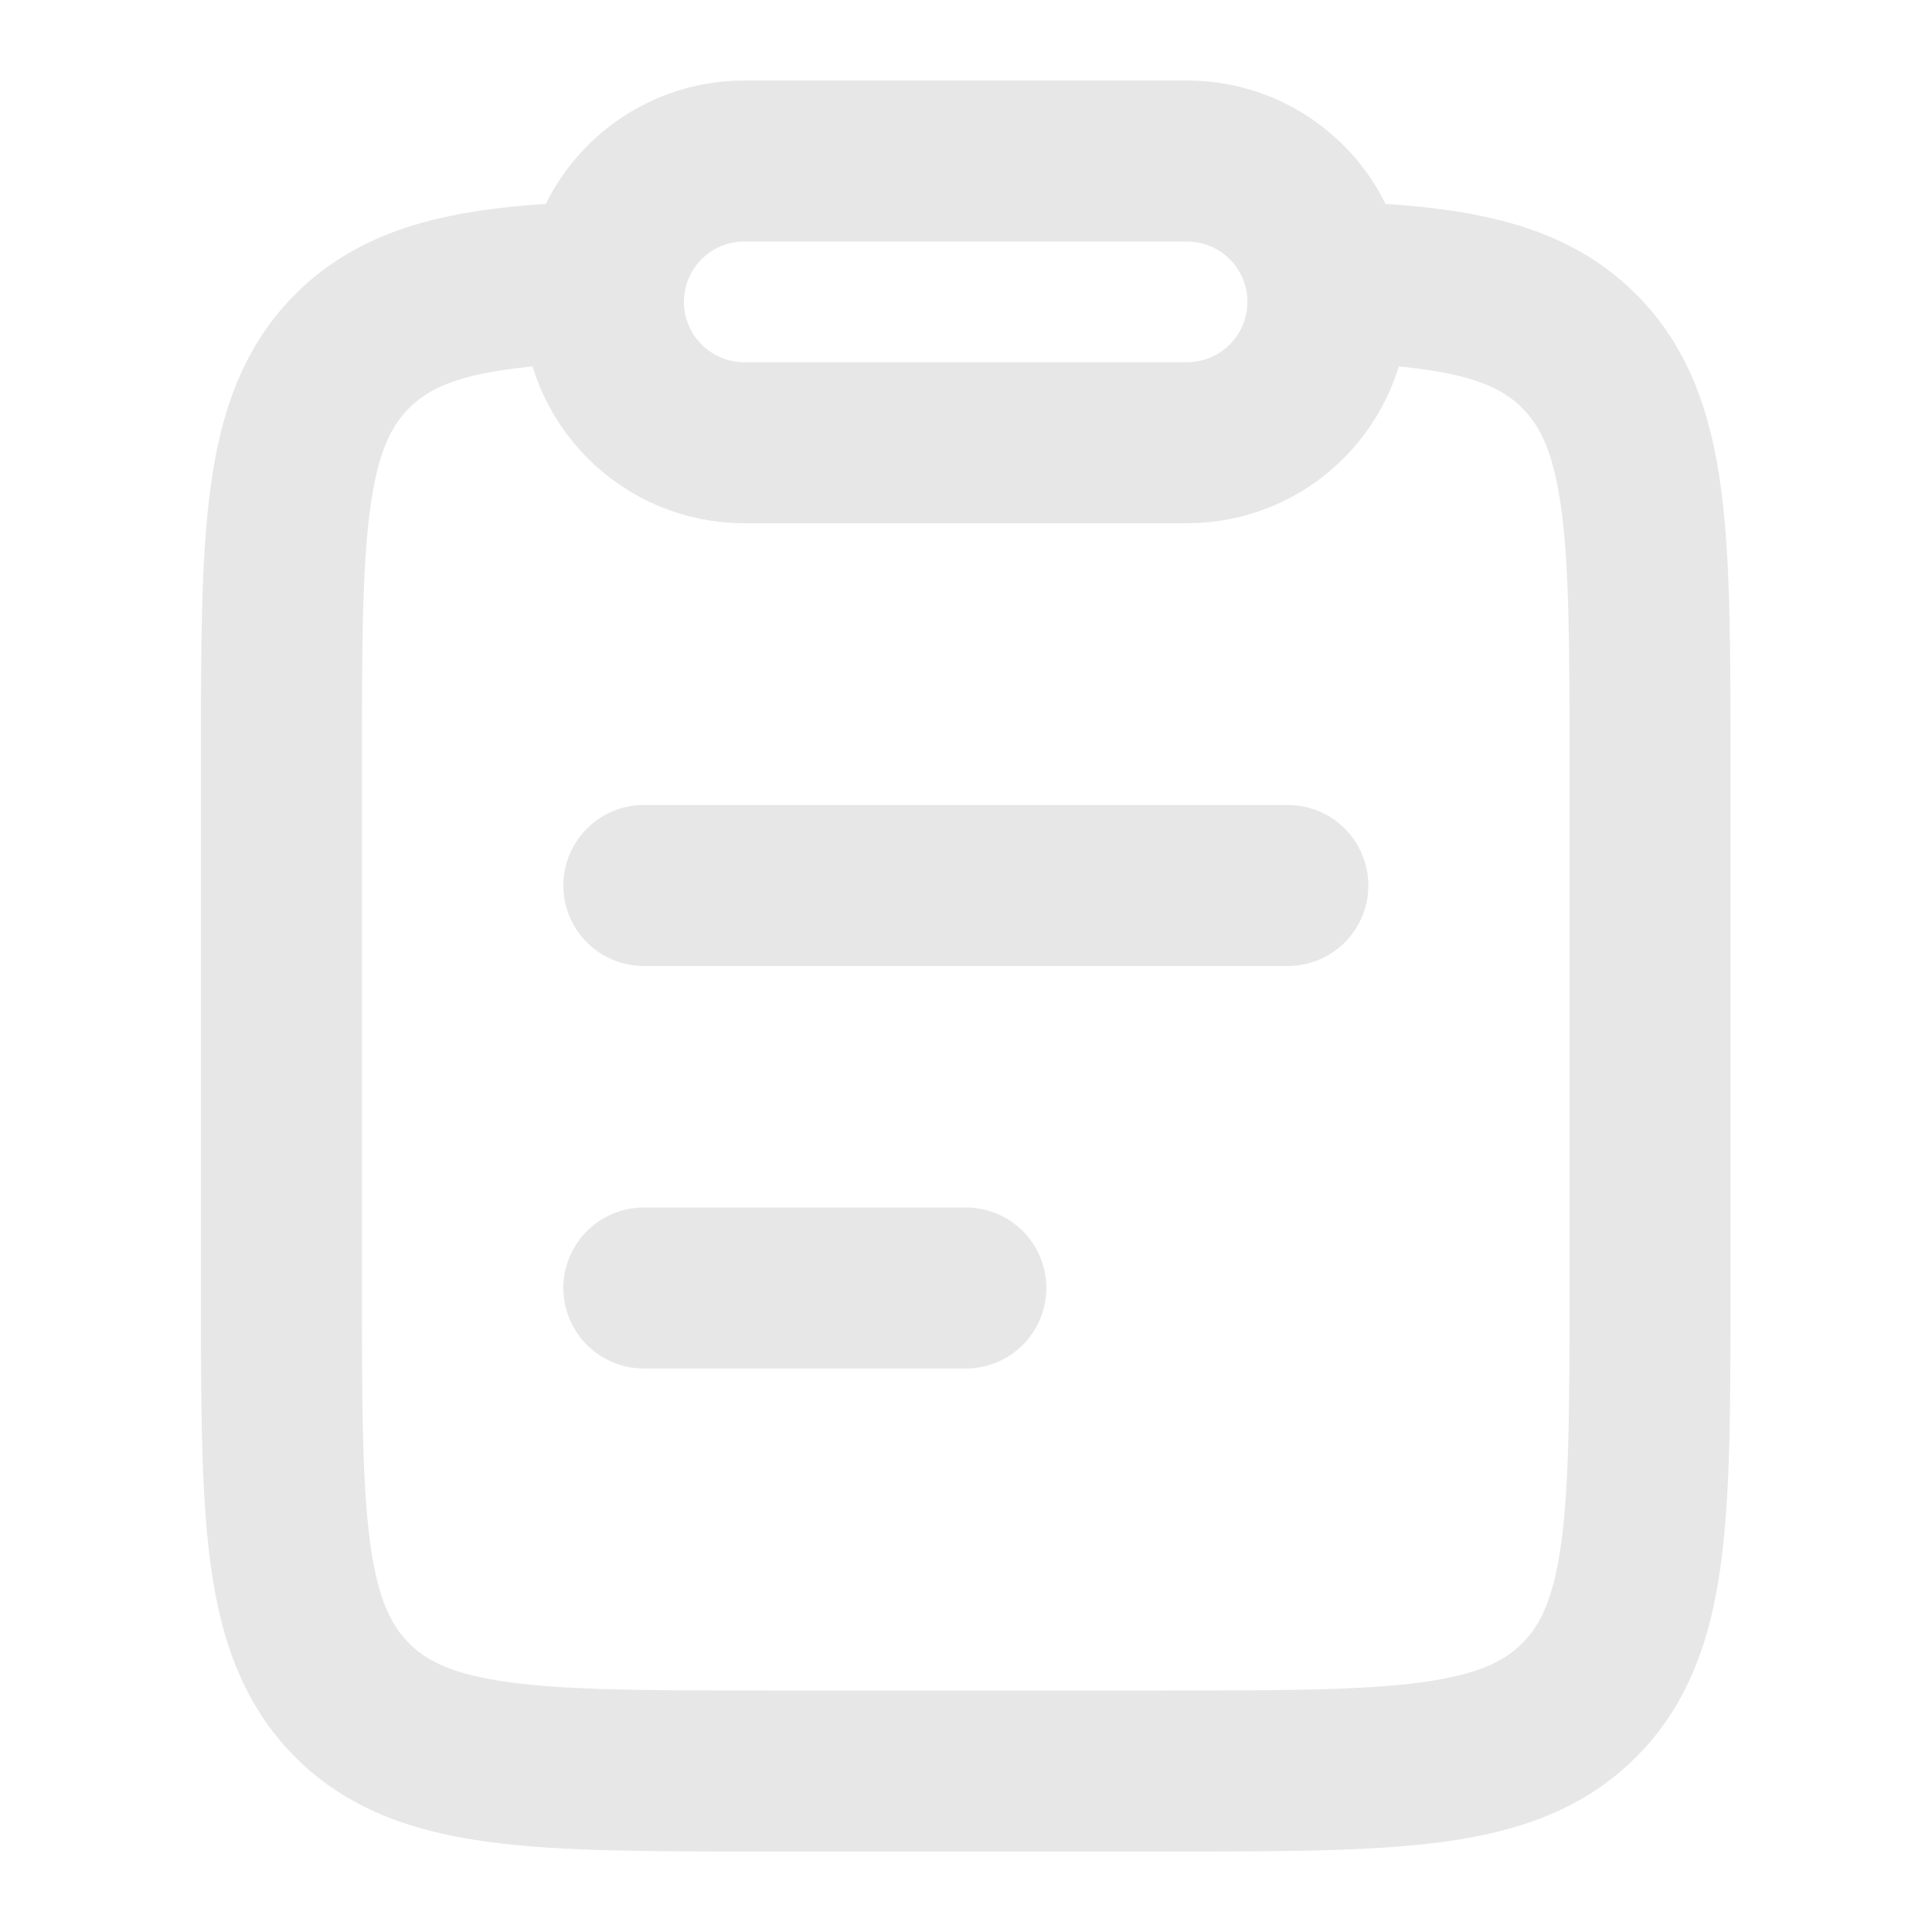
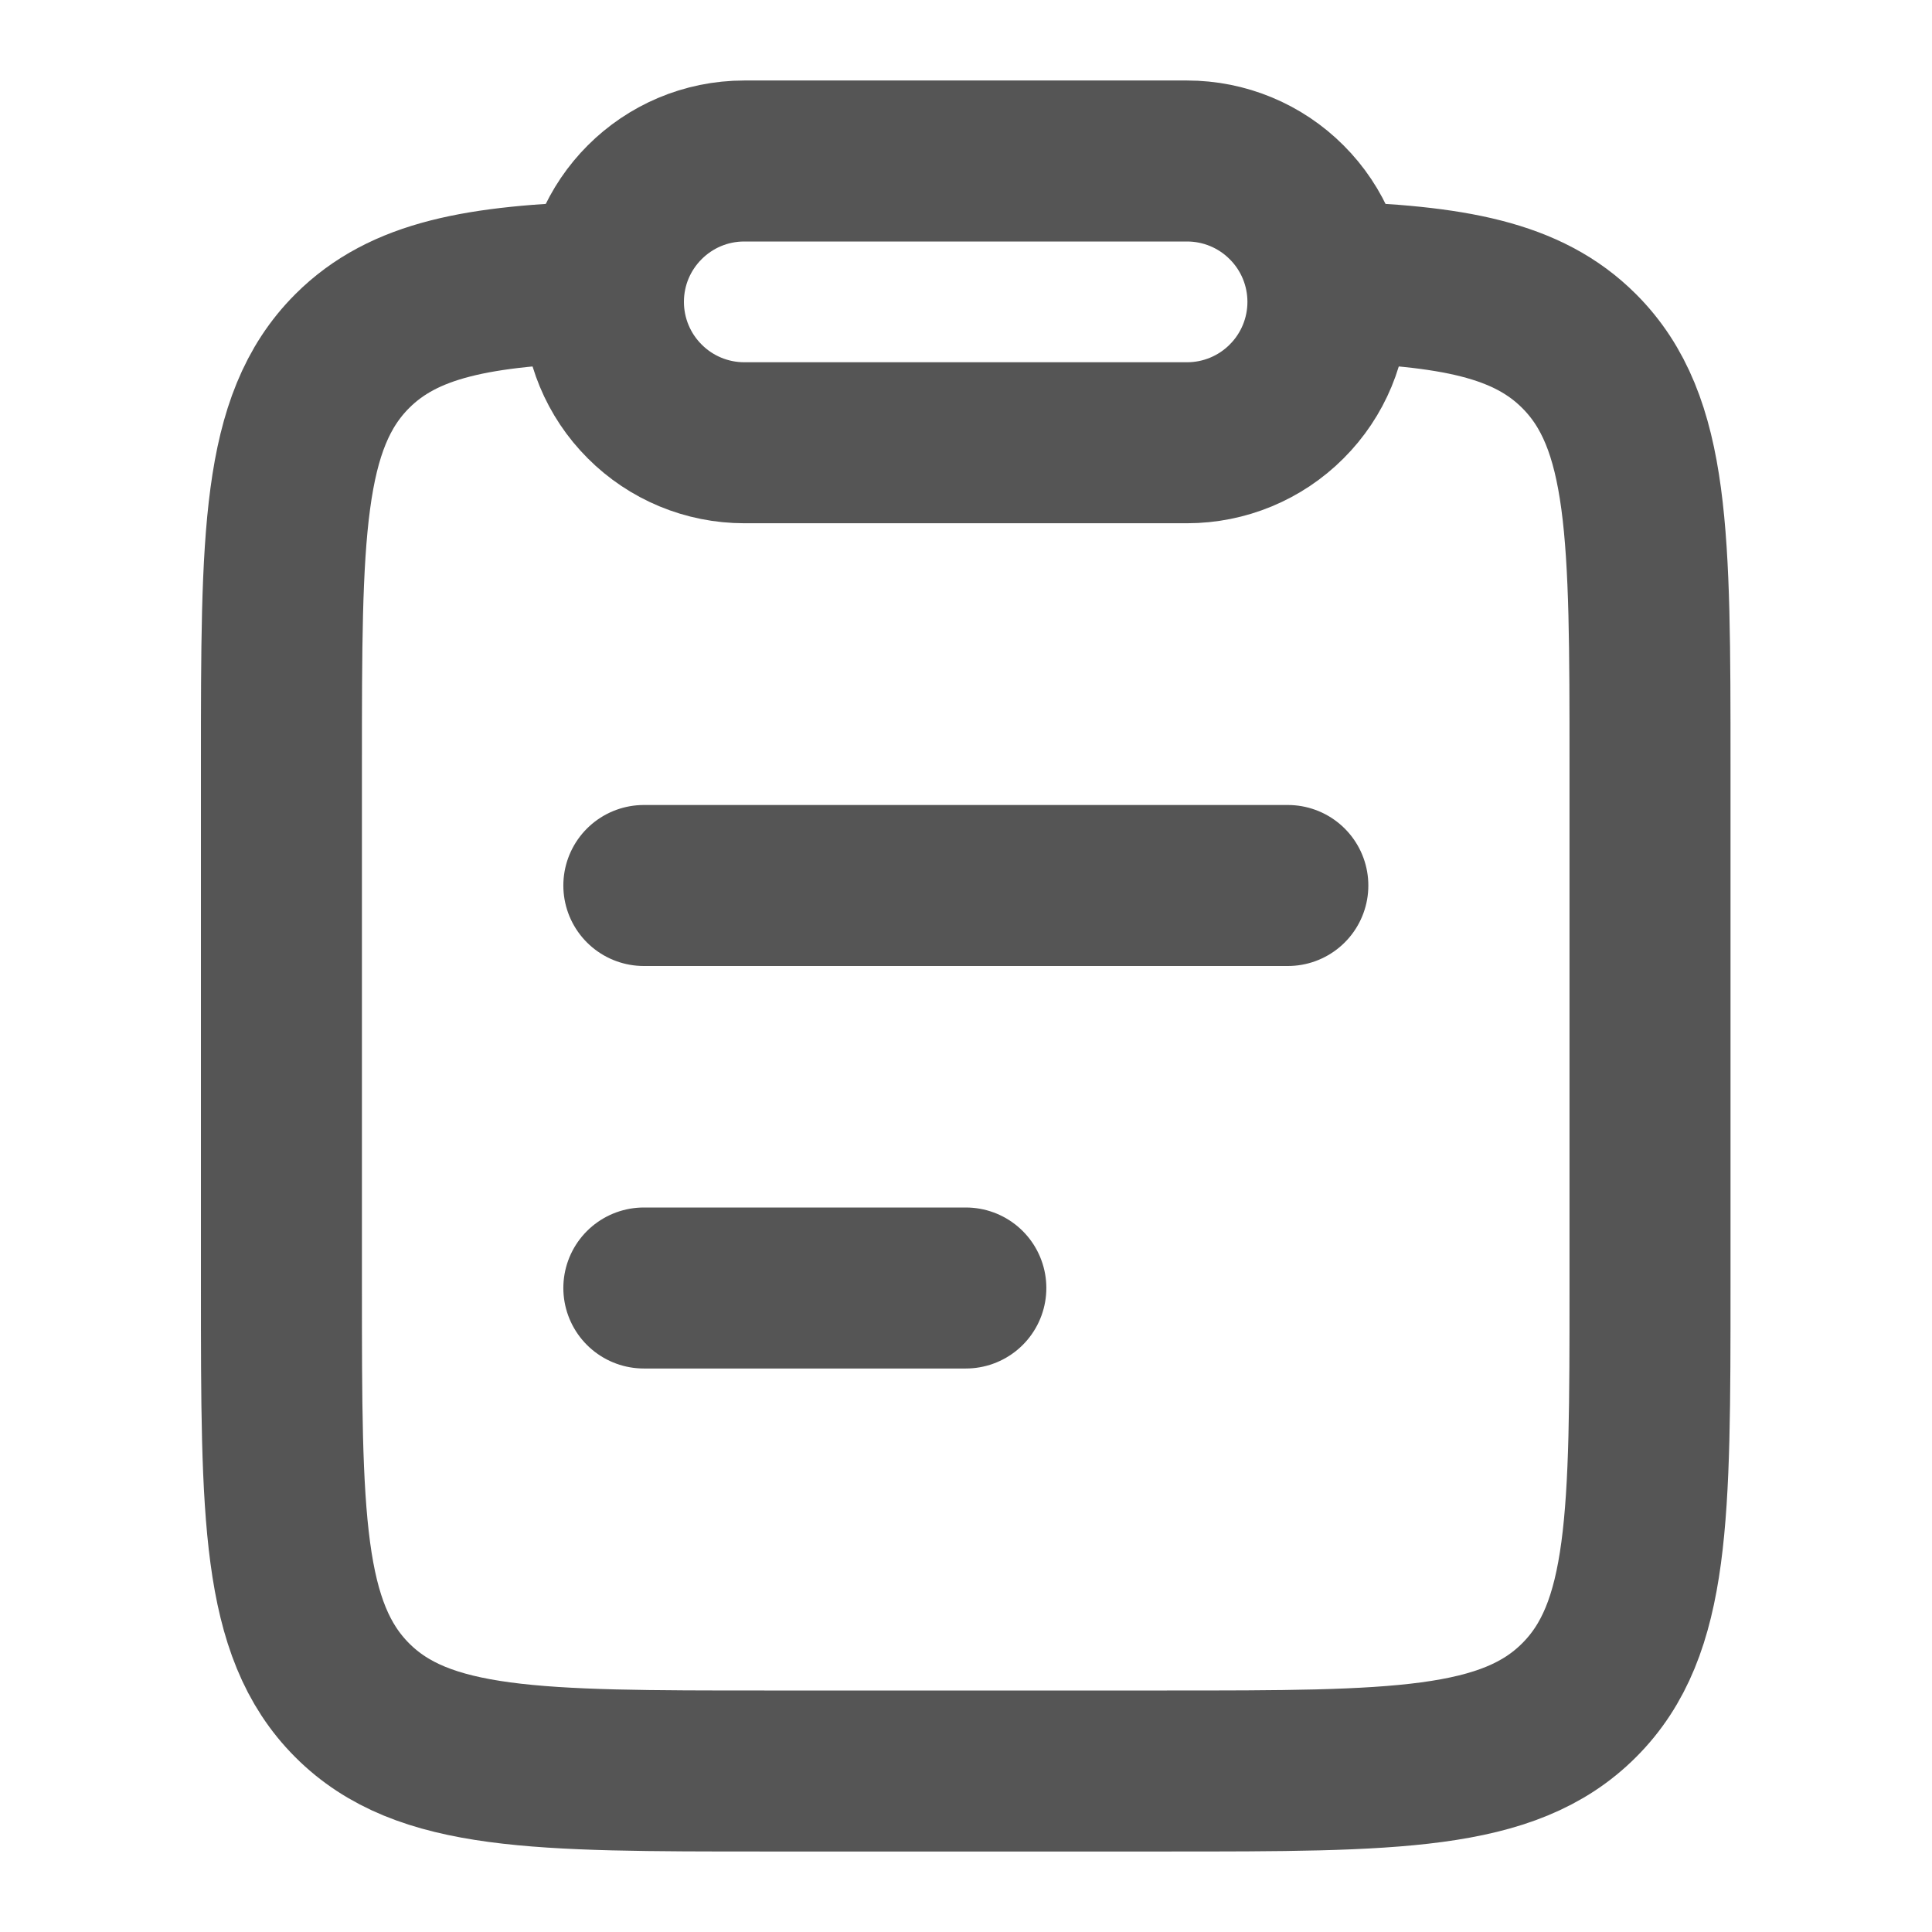
<svg xmlns="http://www.w3.org/2000/svg" width="24" height="24" viewBox="0 0 24 24" fill="none">
-   <path d="M7.998 16H11.998M7.998 11H15.998M7.5 3.5C5.944 3.547 5.017 3.72 4.375 4.362C3.496 5.242 3.496 6.657 3.496 9.488V15.994C3.496 18.826 3.496 20.241 4.375 21.121C5.253 22 6.668 22 9.496 22H14.496C17.325 22 18.739 22 19.617 21.12C20.497 20.241 20.497 18.826 20.497 15.994V9.488C20.497 6.658 20.497 5.242 19.617 4.362C18.976 3.72 18.048 3.547 16.492 3.5" stroke="#E7E7E7" stroke-width="2" stroke-linecap="round" stroke-linejoin="round" />
-   <path d="M7.496 3.75C7.496 2.784 8.28 2 9.246 2H14.746C15.21 2 15.655 2.184 15.983 2.513C16.312 2.841 16.496 3.286 16.496 3.75C16.496 4.214 16.312 4.659 15.983 4.987C15.655 5.316 15.21 5.5 14.746 5.5H9.246C8.782 5.5 8.337 5.316 8.009 4.987C7.68 4.659 7.496 4.214 7.496 3.75Z" stroke="#E7E7E7" stroke-width="2" stroke-linecap="round" stroke-linejoin="round" />
+   <path d="M7.998 16H11.998M7.998 11H15.998M7.5 3.5C5.944 3.547 5.017 3.72 4.375 4.362C3.496 5.242 3.496 6.657 3.496 9.488V15.994C3.496 18.826 3.496 20.241 4.375 21.121C5.253 22 6.668 22 9.496 22H14.496C17.325 22 18.739 22 19.617 21.12C20.497 20.241 20.497 18.826 20.497 15.994V9.488C20.497 6.658 20.497 5.242 19.617 4.362C18.976 3.72 18.048 3.547 16.492 3.5" stroke="#555555" stroke-width="2" stroke-linecap="round" stroke-linejoin="round" />
+   <path d="M7.496 3.75C7.496 2.784 8.28 2 9.246 2H14.746C15.21 2 15.655 2.184 15.983 2.513C16.312 2.841 16.496 3.286 16.496 3.75C16.496 4.214 16.312 4.659 15.983 4.987C15.655 5.316 15.21 5.5 14.746 5.5H9.246C8.782 5.5 8.337 5.316 8.009 4.987C7.68 4.659 7.496 4.214 7.496 3.75Z" stroke="#555555" stroke-width="2" stroke-linecap="round" stroke-linejoin="round" />
</svg>
